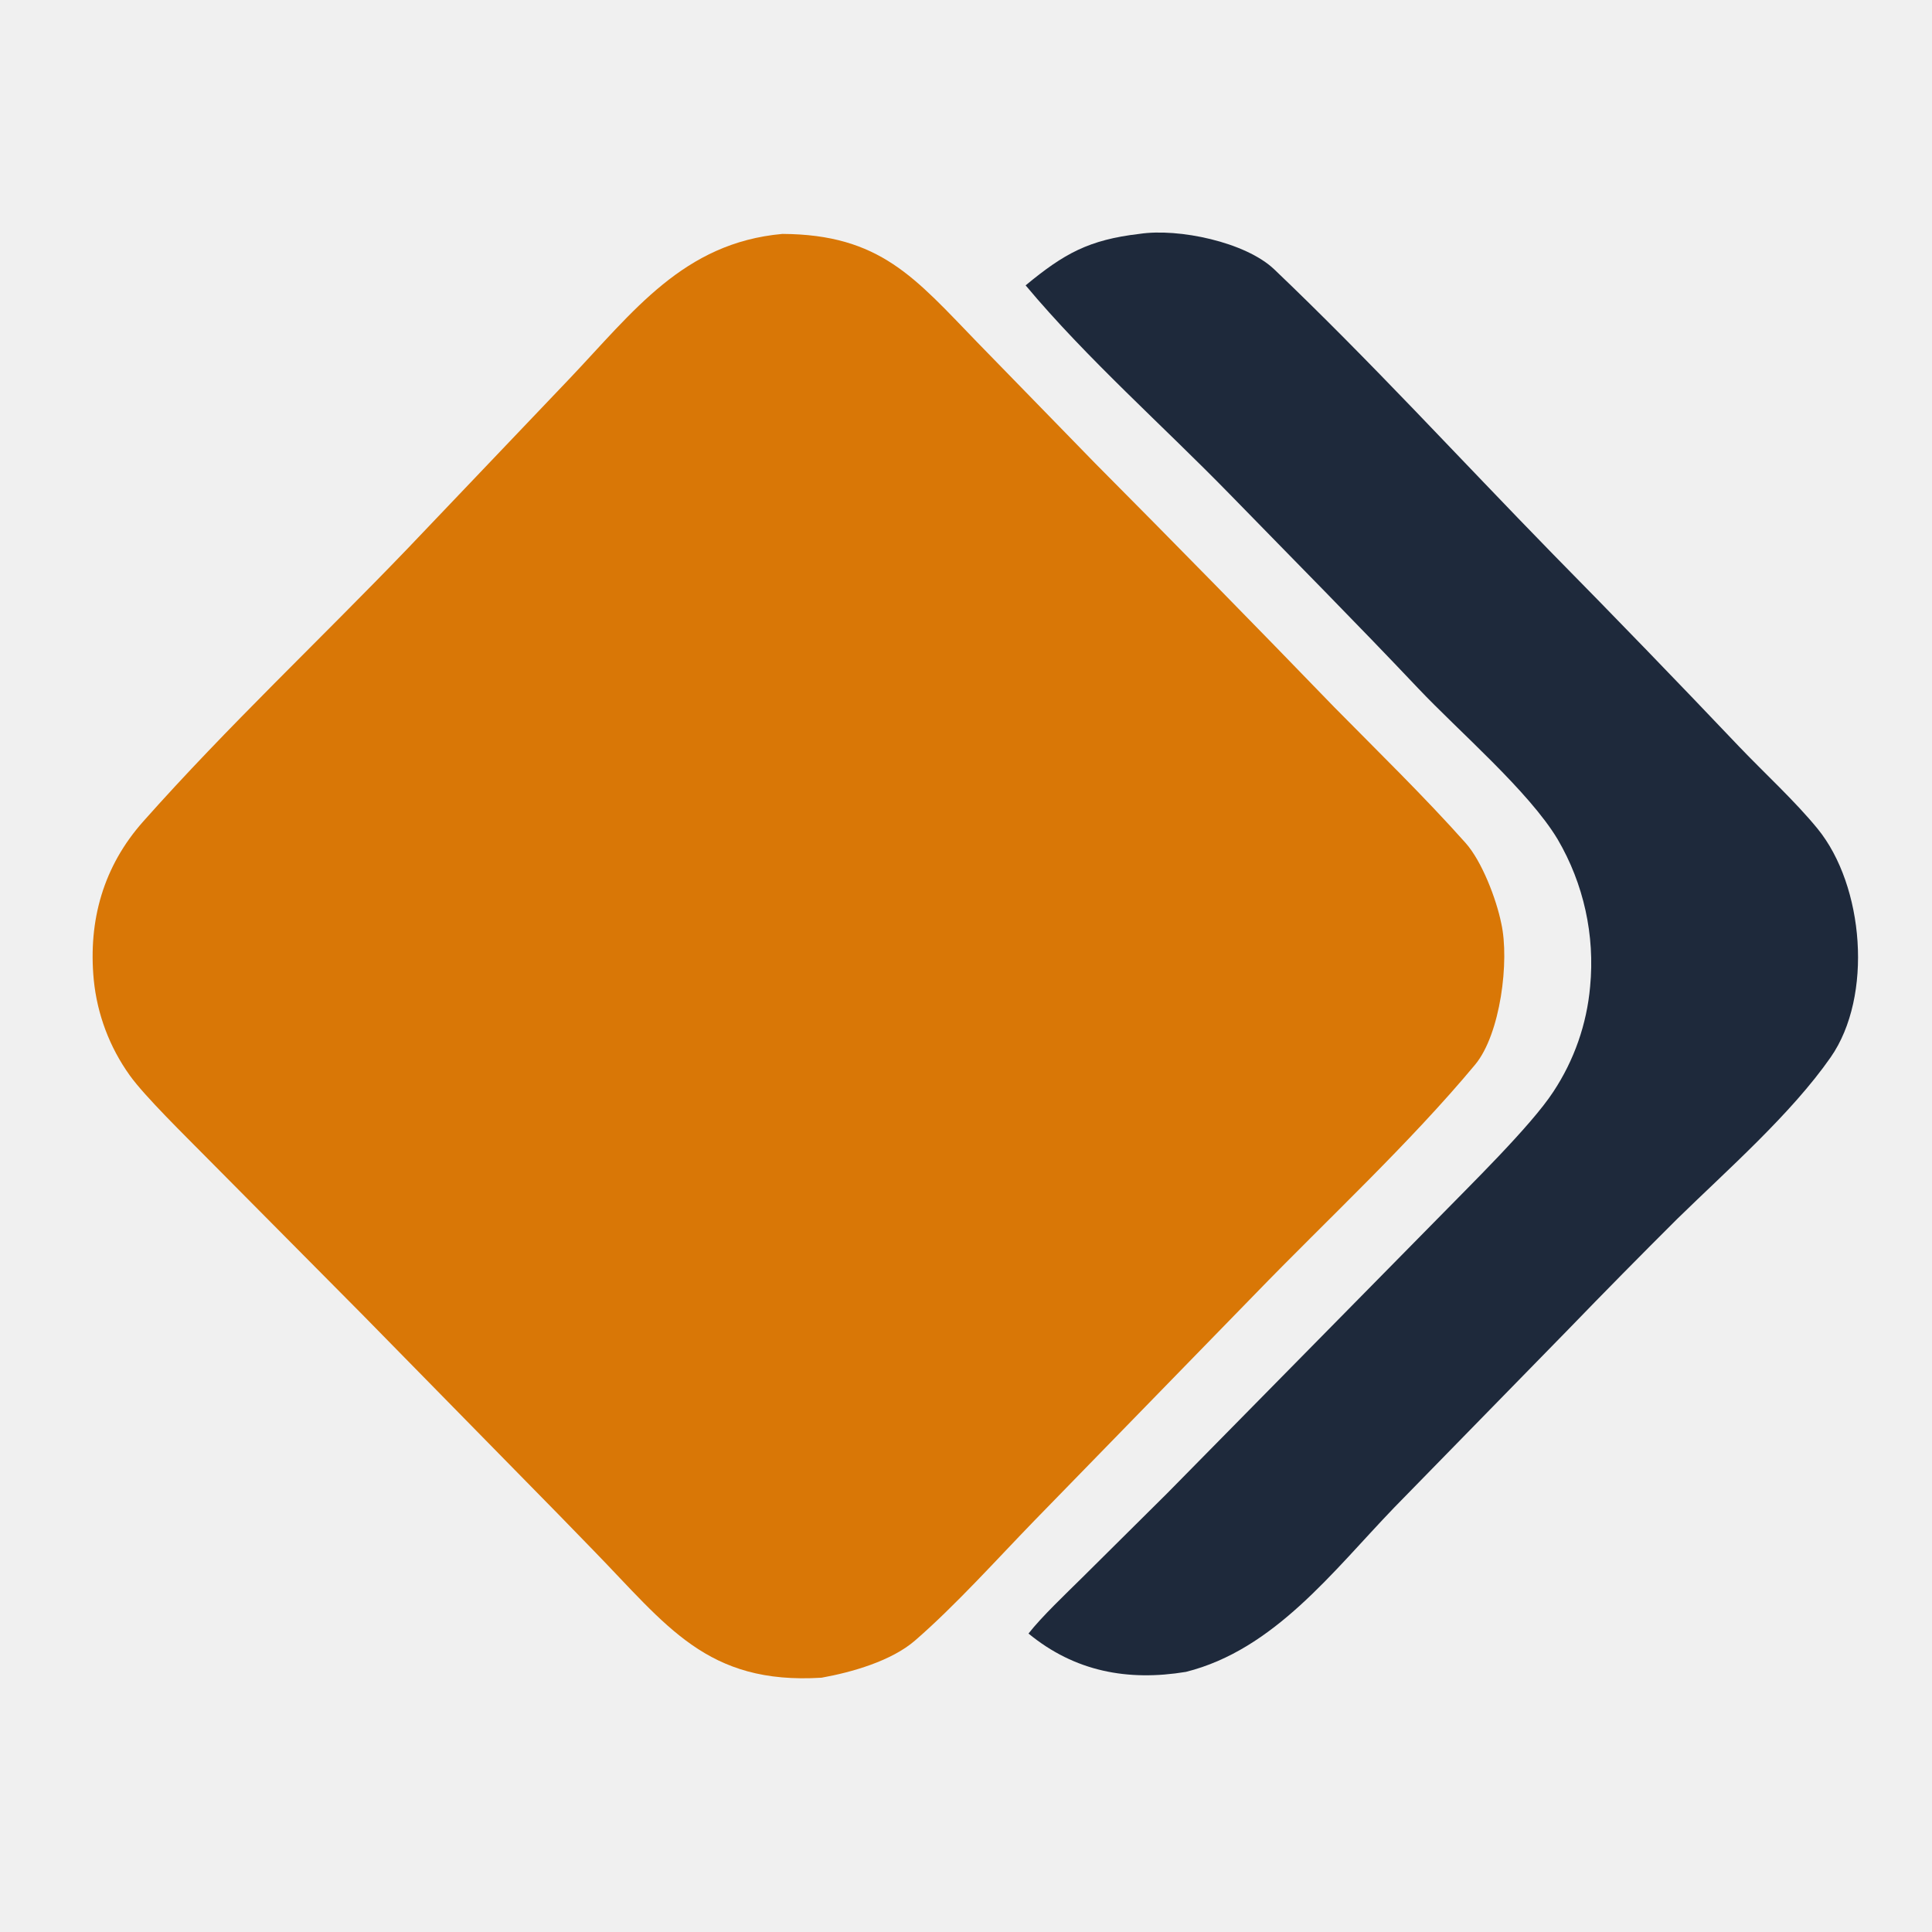
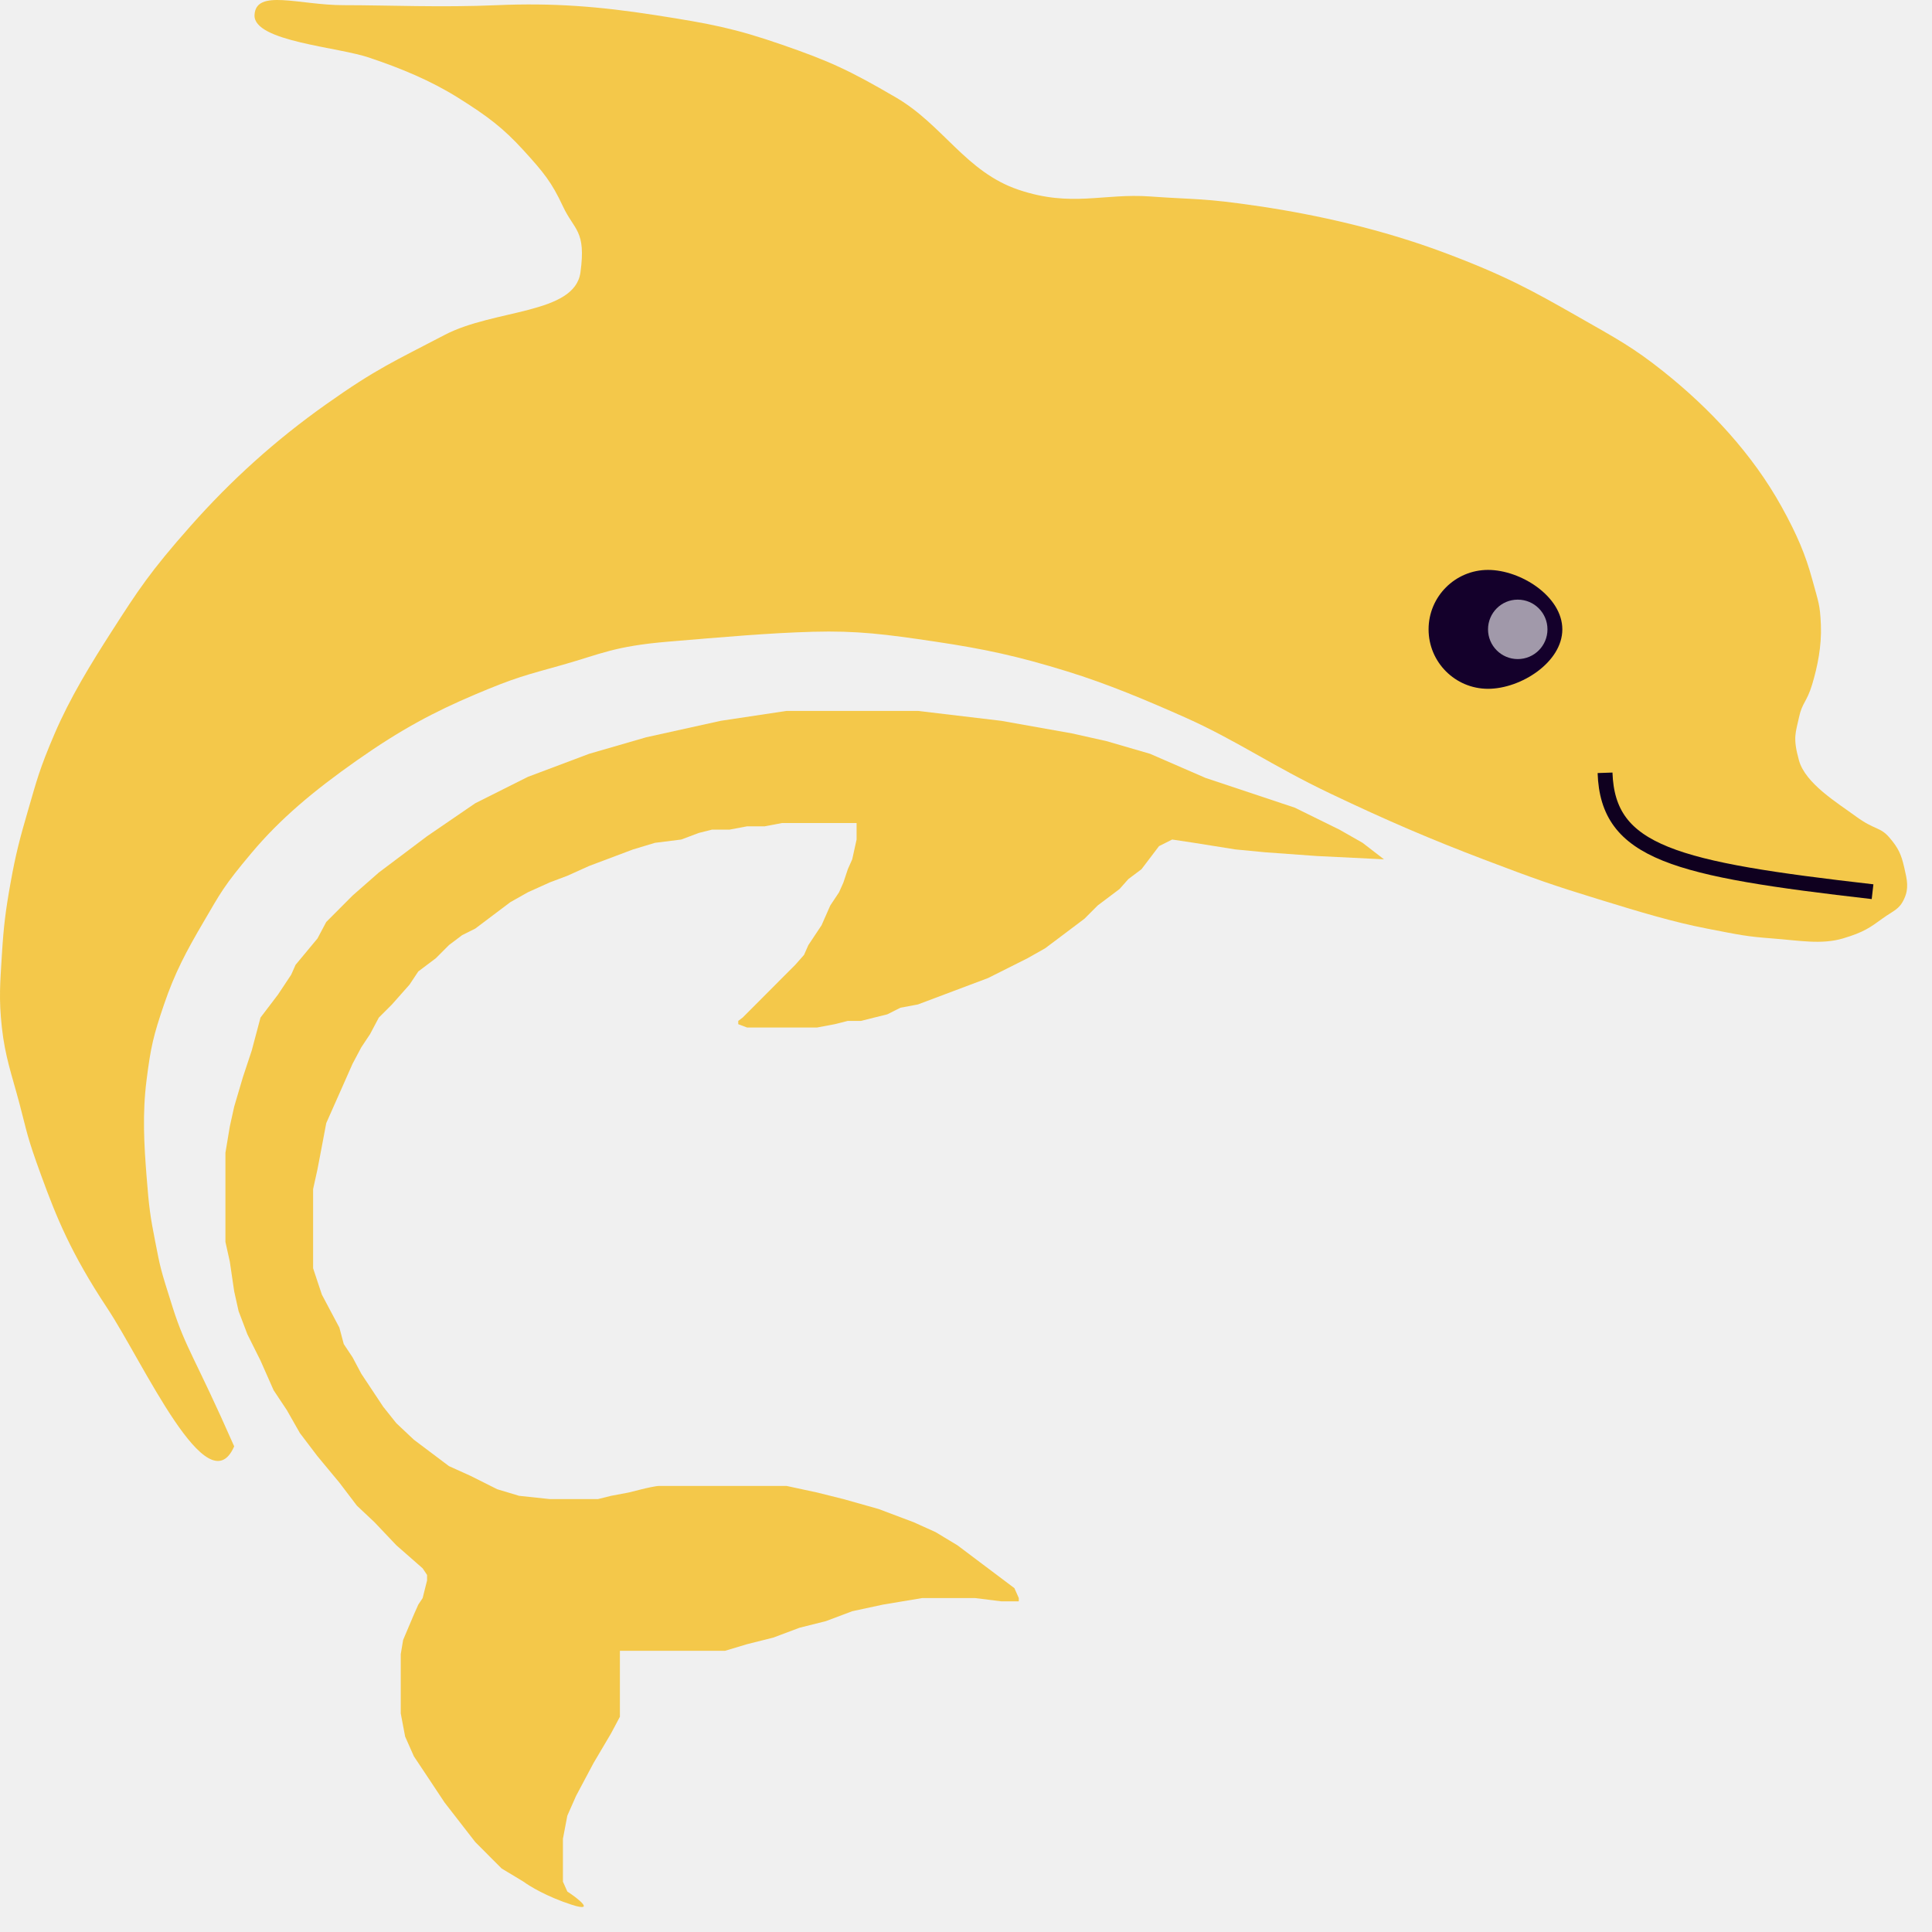
- <svg xmlns="http://www.w3.org/2000/svg" width="32" height="32" viewBox="280 320 460 390" fill="none">
-   <path fill="#1e293b" d="M551.329 340.682C560.607 339.282 576.566 342.624 583.4 349.141C606.257 370.935 627.676 394.341 649.743 416.93C664.658 432.074 679.436 447.352 694.075 462.761C700.088 469.058 707.404 475.749 712.776 482.34C723.818 495.889 726.016 522.181 715.87 536.738C706.458 550.242 691.246 563.573 679.374 575.181C670.63 583.883 661.97 592.669 653.395 601.538L611.946 643.949C597.329 659.136 583.367 677.796 562.361 683.067C548.521 685.343 535.907 683.001 524.881 673.939C528.036 669.901 533.896 664.359 537.65 660.641L557.868 640.577L622.002 575.443C629.555 567.688 644.48 553.16 649.839 544.941C654.794 537.453 657.805 528.849 658.6 519.906C659.776 507.7 657.075 495.434 650.879 484.852C644.017 473.396 627.317 459.104 617.646 448.873C602.907 433.295 587.809 418.076 572.845 402.719C556.963 386.42 538.755 370.365 524.195 352.942C533.373 345.361 539.248 342.093 551.329 340.682Z" />
-   <path fill="#d97706" d="M466.298 340.694C489.555 340.824 497.813 351.149 512.664 366.48L540.696 395.255C559.811 414.477 578.789 433.834 597.632 453.323C607.951 463.795 619.181 474.735 628.95 485.705C632.829 490.06 636.269 499.031 637.445 504.855C639.439 513.727 637.261 531.23 631.22 538.487C615.612 557.239 595.849 575.532 578.87 593.067L526.231 647.105C517.332 656.278 507.45 667.293 497.868 675.599C492.254 680.465 482.835 683.159 475.605 684.455C448.283 686.144 438.811 672.104 421.172 654.018C418.516 651.295 415.784 648.473 413.125 645.74L366.32 598.039L328.895 560.311C324.309 555.646 314.44 546.023 310.885 541.031C306.089 534.335 303.137 526.496 302.325 518.299C300.971 504.107 304.639 491.242 314.095 480.592C334.128 458.031 356.278 437.244 377.161 415.49L415.511 375.253C430.773 359.213 442.705 342.804 466.298 340.694Z" />
+ <svg xmlns="http://www.w3.org/2000/svg" width="32" height="32" viewBox="0 0 65 65" fill="none">
+   <path fill="#F4C84A" d="M22.036 0.507C20.163 0.216 18.606 0.093 16.727 0.174C14.849 0.256 13.063 0.174 11.563 0.174C10.063 0.174 8.605 -0.388 8.563 0.507C8.522 1.403 11.432 1.581 12.45 1.95C13.471 2.29 14.486 2.71 15.4 3.281C16.406 3.909 16.936 4.314 17.612 5.056C18.288 5.798 18.56 6.128 18.939 6.942C19.319 7.756 19.722 7.743 19.529 9.162C19.336 10.579 16.626 10.395 14.958 11.269C13.29 12.144 12.69 12.385 10.976 13.599C9.261 14.813 7.773 16.158 6.404 17.705C5.045 19.24 4.639 19.871 3.769 21.225L3.767 21.228C3.05 22.345 2.357 23.472 1.833 24.695C1.322 25.886 1.233 26.27 0.948 27.247C0.663 28.223 0.53 28.732 0.358 29.687C0.186 30.642 0.121 31.173 0.063 32.128C0.006 33.083 -0.045 33.587 0.063 34.569C0.171 35.551 0.393 36.146 0.653 37.122C0.913 38.096 0.887 38.185 1.391 39.562C1.894 40.939 2.385 42.164 3.602 44.001C4.82 45.837 6.987 50.704 7.879 48.661C6.563 45.674 6.253 45.376 5.814 44.001C5.376 42.625 5.396 42.649 5.224 41.781C5.053 40.913 5.013 40.624 4.93 39.562C4.847 38.5 4.787 37.475 4.93 36.344C5.072 35.214 5.161 34.845 5.519 33.792C5.877 32.74 6.262 32.015 6.847 31.019C7.431 30.023 7.52 29.817 8.469 28.689C9.417 27.561 10.527 26.623 12.008 25.582C13.488 24.542 14.611 23.947 15.99 23.363C17.369 22.779 17.674 22.722 18.939 22.365C20.205 22.007 20.658 21.741 22.478 21.588C24.299 21.436 25.851 21.297 27.345 21.255C28.838 21.214 29.798 21.338 31.474 21.588C33.149 21.838 34.254 22.079 35.897 22.586C37.268 23.009 38.569 23.558 39.879 24.14C41.62 24.919 42.786 25.758 44.745 26.692C46.704 27.626 48.142 28.237 49.907 28.911C51.672 29.584 52.271 29.79 53.741 30.242C55.211 30.694 56.267 31.015 57.428 31.241C58.588 31.466 58.745 31.505 59.639 31.574C60.534 31.642 61.279 31.786 61.999 31.574C62.719 31.362 62.934 31.191 63.326 30.908C63.718 30.624 63.894 30.607 64.063 30.242C64.228 29.887 64.163 29.606 64.071 29.209L64.063 29.174C63.968 28.758 63.875 28.535 63.563 28.174C63.251 27.813 63.074 27.932 62.441 27.468C61.809 27.005 60.74 26.36 60.524 25.582C60.308 24.805 60.418 24.644 60.524 24.14C60.63 23.637 60.785 23.631 60.967 23.031C61.148 22.43 61.29 21.735 61.262 21.033C61.233 20.331 61.184 20.277 60.967 19.48C60.749 18.683 60.471 18.006 59.934 17.038C58.955 15.273 57.526 13.741 55.953 12.49C54.951 11.693 54.429 11.415 53.004 10.604C51.578 9.793 50.643 9.268 48.58 8.496C46.516 7.723 44.334 7.231 42.386 6.942C40.438 6.653 40.282 6.724 38.699 6.61C37.116 6.496 36.051 6.984 34.275 6.387C32.499 5.791 31.73 4.206 30.146 3.281C28.563 2.356 27.902 2.056 26.312 1.505C24.723 0.955 23.91 0.798 22.036 0.507Z" />
+   <path fill="#F4C84A" d="M38.404 29.244L38.994 28.467L39.437 28.245L40.174 28.356L41.563 28.578L42.563 28.674L44.303 28.8L46.563 28.911L45.843 28.356L45.063 27.912L43.563 27.174L42.063 26.674L40.563 26.174L38.69 25.36L37.225 24.934L36.063 24.674L33.686 24.251L30.884 23.918H28.082H26.46L24.248 24.251L21.741 24.805L19.824 25.36L17.759 26.137L15.99 27.024L14.368 28.134L13.483 28.8L12.745 29.355L11.861 30.131L10.976 31.019L10.681 31.574L9.944 32.461L9.796 32.794L9.354 33.46L8.764 34.236L8.469 35.346L8.174 36.234L7.879 37.232L7.732 37.898L7.584 38.785V39.451V41.226V41.781L7.732 42.447L7.879 43.446L8.027 44.111L8.322 44.888L8.764 45.775L9.206 46.774L9.649 47.44L10.091 48.216L10.681 48.993L11.418 49.881L12.008 50.657L12.598 51.212L13.335 51.989L14.22 52.765L14.368 52.987V53.174L14.22 53.764L14.073 53.986L13.925 54.319L13.563 55.174L13.483 55.65V56.427V57.647L13.63 58.424L13.925 59.09L14.368 59.755L14.957 60.643L15.99 61.974L16.875 62.862L17.612 63.306C17.808 63.454 18.408 63.816 19.234 64.083C20.06 64.349 19.431 63.861 19.087 63.639L18.939 63.306V62.751V61.864L19.087 61.087L19.381 60.421L19.676 59.866L19.971 59.312L20.561 58.313L20.856 57.758V57.203V56.205V55.539H21.004H21.299H21.888H23.511H24.395L25.133 55.317L26.017 55.095L26.902 54.763L27.787 54.541L28.672 54.208L29.704 53.986L31.031 53.764H32.801L33.686 53.875H34.276V53.764L34.128 53.431L33.538 52.987L32.801 52.433L32.211 51.989L31.474 51.545L30.736 51.212L29.557 50.768L28.377 50.435L27.492 50.214L26.46 49.992H25.575H24.1H22.921H22.183C22.065 49.992 21.741 50.066 21.593 50.103L21.151 50.214L20.561 50.325L20.119 50.435H19.234H18.497L17.464 50.325L16.727 50.103L15.842 49.659L15.105 49.326L14.515 48.882L13.925 48.438L13.335 47.883L12.893 47.329L12.451 46.663L12.156 46.219L11.861 45.664L11.566 45.221L11.418 44.666L11.123 44.111L10.829 43.556L10.681 43.113L10.534 42.669V42.114V41.337V40.561V40.006L10.681 39.34L10.829 38.564L10.976 37.787L11.271 37.121L11.566 36.456L11.861 35.79L12.156 35.235L12.451 34.791L12.745 34.236L13.188 33.793L13.778 33.127L14.073 32.683L14.663 32.239L15.105 31.796L15.547 31.463L15.99 31.241L16.58 30.797L17.169 30.353L17.759 30.02L18.497 29.687L19.087 29.465L19.824 29.133L20.414 28.911L21.299 28.578L22.036 28.356L22.921 28.245L23.511 28.023L23.953 27.912H24.543L25.133 27.801H25.723L26.312 27.69H27.197H27.934H28.819V27.912V28.245L28.672 28.911L28.524 29.244L28.377 29.687L28.229 30.02L27.934 30.464L27.787 30.797L27.64 31.13L27.492 31.352L27.345 31.574L27.197 31.796L27.05 32.128L26.755 32.461L26.312 32.905L25.87 33.349L25.427 33.793L24.985 34.236L24.838 34.347V34.458L25.133 34.569H25.723H26.46H27.492L28.082 34.458L28.524 34.347H28.967L29.409 34.236L29.852 34.126L30.294 33.904L30.884 33.793L31.474 33.571L32.063 33.349L32.653 33.127L33.243 32.905L33.686 32.683L34.128 32.461L34.57 32.239L35.16 31.906L35.603 31.574L36.487 30.908L36.93 30.464L37.225 30.242L37.667 29.909L37.962 29.576L38.404 29.244Z" />
+   <path fill="#14002B" d="M52.563 21.174C52.563 22.279 51.168 23.174 50.063 23.174C48.959 23.174 48.063 22.279 48.063 21.174C48.063 20.07 48.959 19.174 50.063 19.174C51.168 19.174 52.563 20.07 52.563 21.174Z" />
+   <path opacity="0.6" fill="white" d="M52.063 21.174C52.063 21.726 51.616 22.174 51.063 22.174C50.511 22.174 50.063 21.726 50.063 21.174C50.063 20.622 50.511 20.174 51.063 20.174C51.616 20.174 52.063 20.622 52.063 21.174Z" />
+   <path stroke="#0F001F" stroke-width="0.5" d="M54 26C54.091 28.7 56.352 29.238 63 30" />
</svg>
